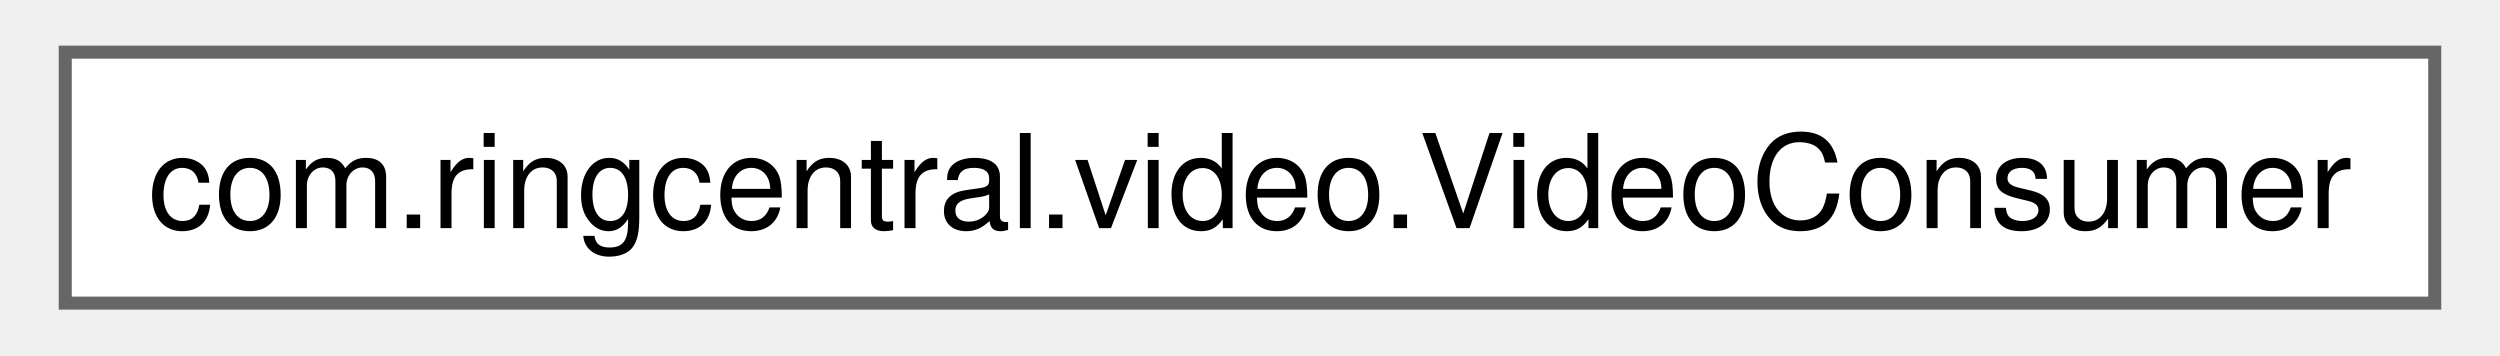
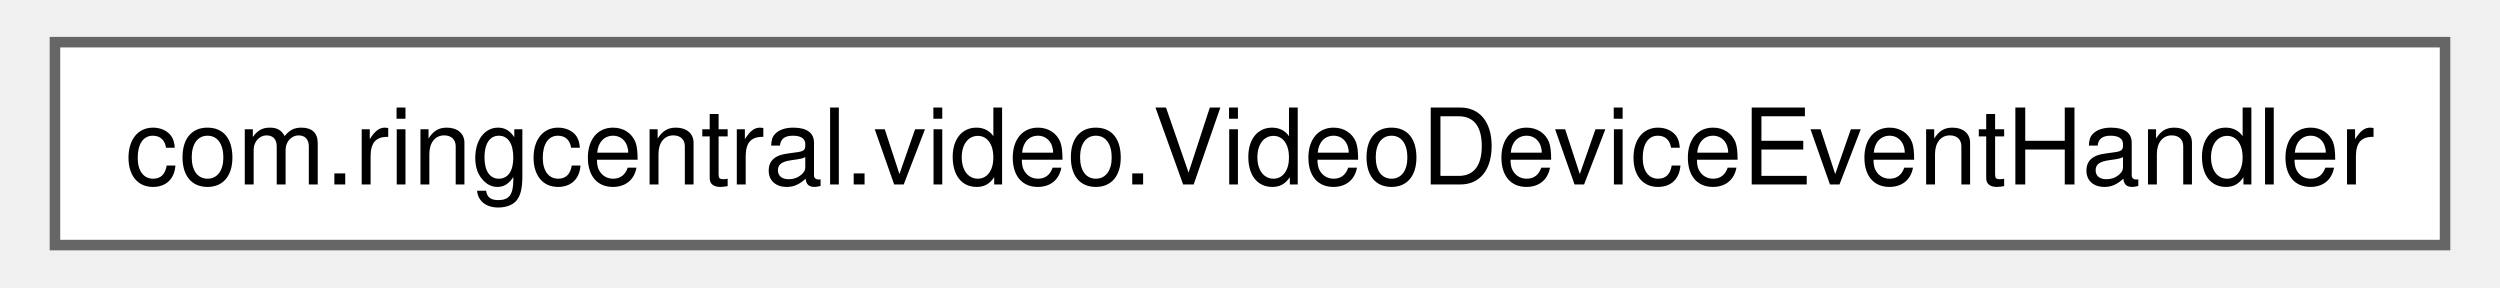
- <svg xmlns="http://www.w3.org/2000/svg" xmlns:xlink="http://www.w3.org/1999/xlink" width="190pt" height="27pt" viewBox="0.00 0.00 189.75 27.25">
+ <svg xmlns="http://www.w3.org/2000/svg" xmlns:xlink="http://www.w3.org/1999/xlink" width="235pt" height="27pt" viewBox="0.00 0.00 234.75 27.25">
  <g id="graph0" class="graph" transform="scale(1 1) rotate(0) translate(4 23.25)">
-     <g id="node1" class="node">
-       <g id="a_node1">
-         <a xlink:href="classcom_1_1ringcentral_1_1video_1_1_video_consumer.html" target="_top" xlink:title=" ">
-           <polygon fill="white" stroke="#666666" points="181.75,-19.25 0,-19.25 0,0 181.75,0 181.75,-19.25" />
-           <text text-anchor="middle" x="90.88" y="-5.75" font-family="Helvetica,sans-Serif" font-size="10.00">com.ringcentral.video.VideoConsumer</text>
+     <g id="Node000000" class="node">
+       <g id="a_Node000000">
+         <a xlink:href="classcom_1_1ringcentral_1_1video_1_1_video_device_event_handler.html" target="_top" xlink:title=" ">
+           <polygon fill="white" stroke="#666666" points="226.75,-19.25 0,-19.25 0,0 226.75,0 226.75,-19.25" />
+           <text text-anchor="middle" x="113.38" y="-5.75" font-family="Helvetica,sans-Serif" font-size="10.00">com.ringcentral.video.VideoDeviceEventHandler</text>
        </a>
      </g>
    </g>
  </g>
</svg>
